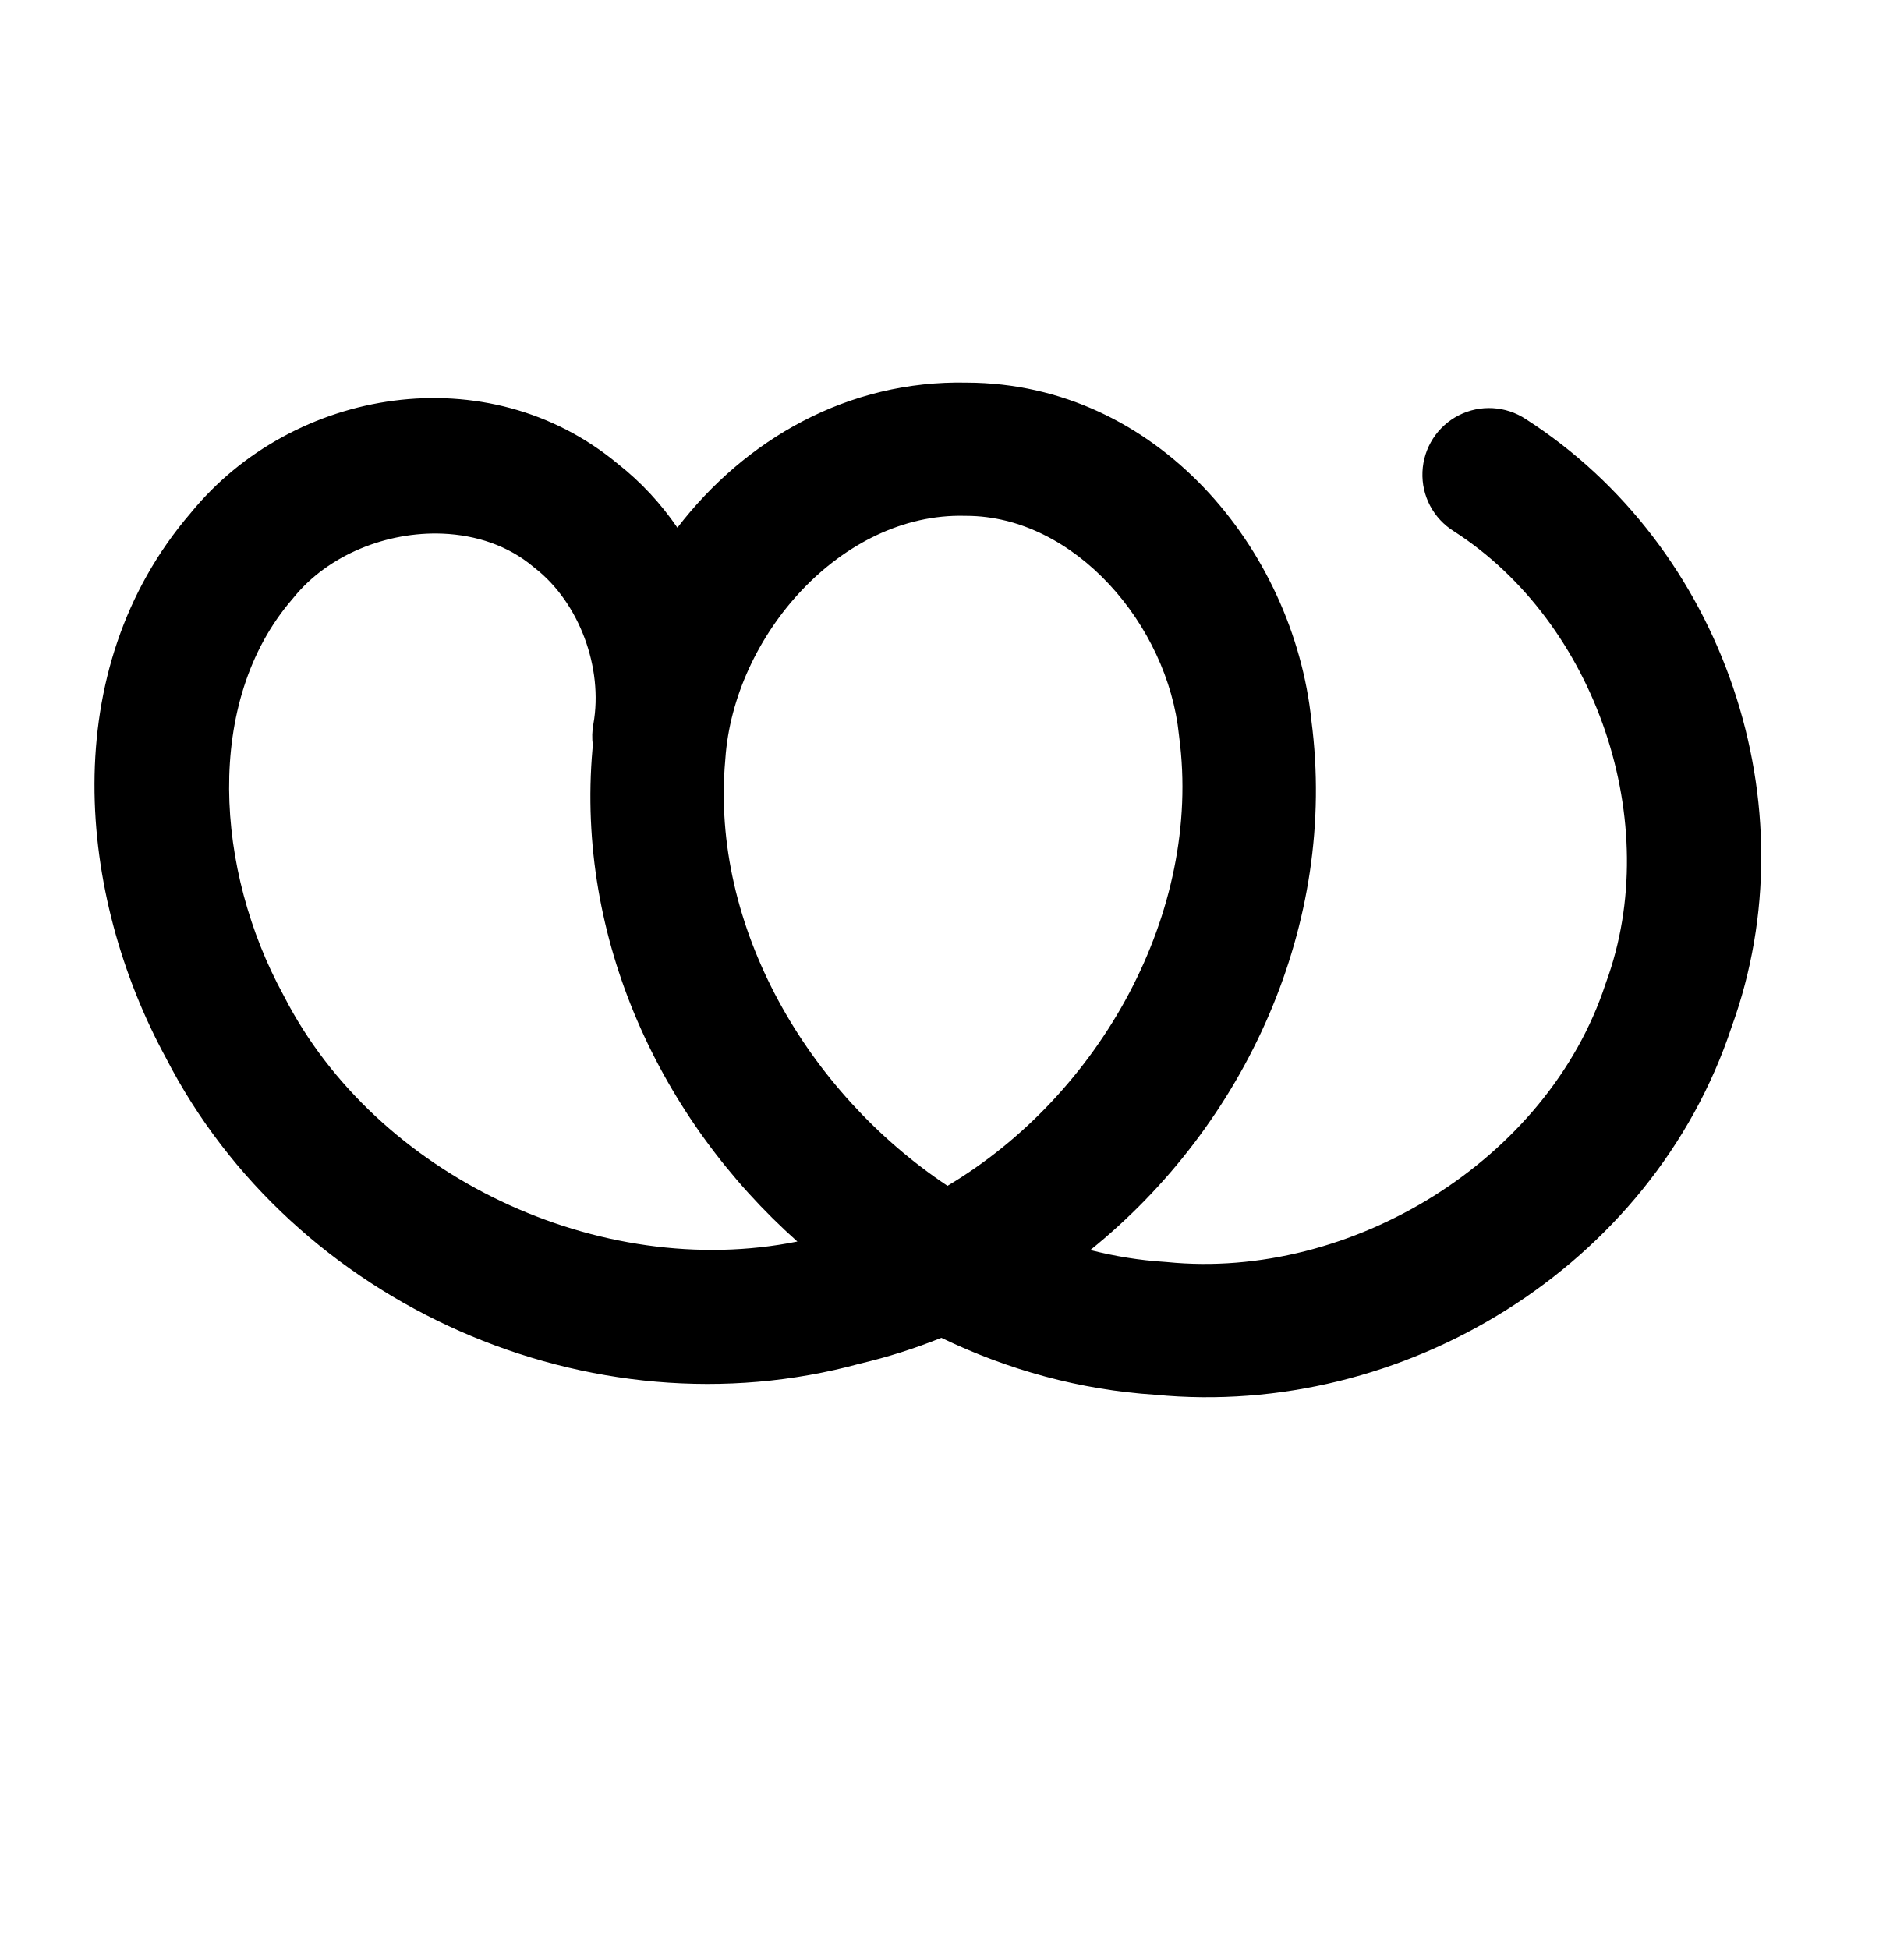
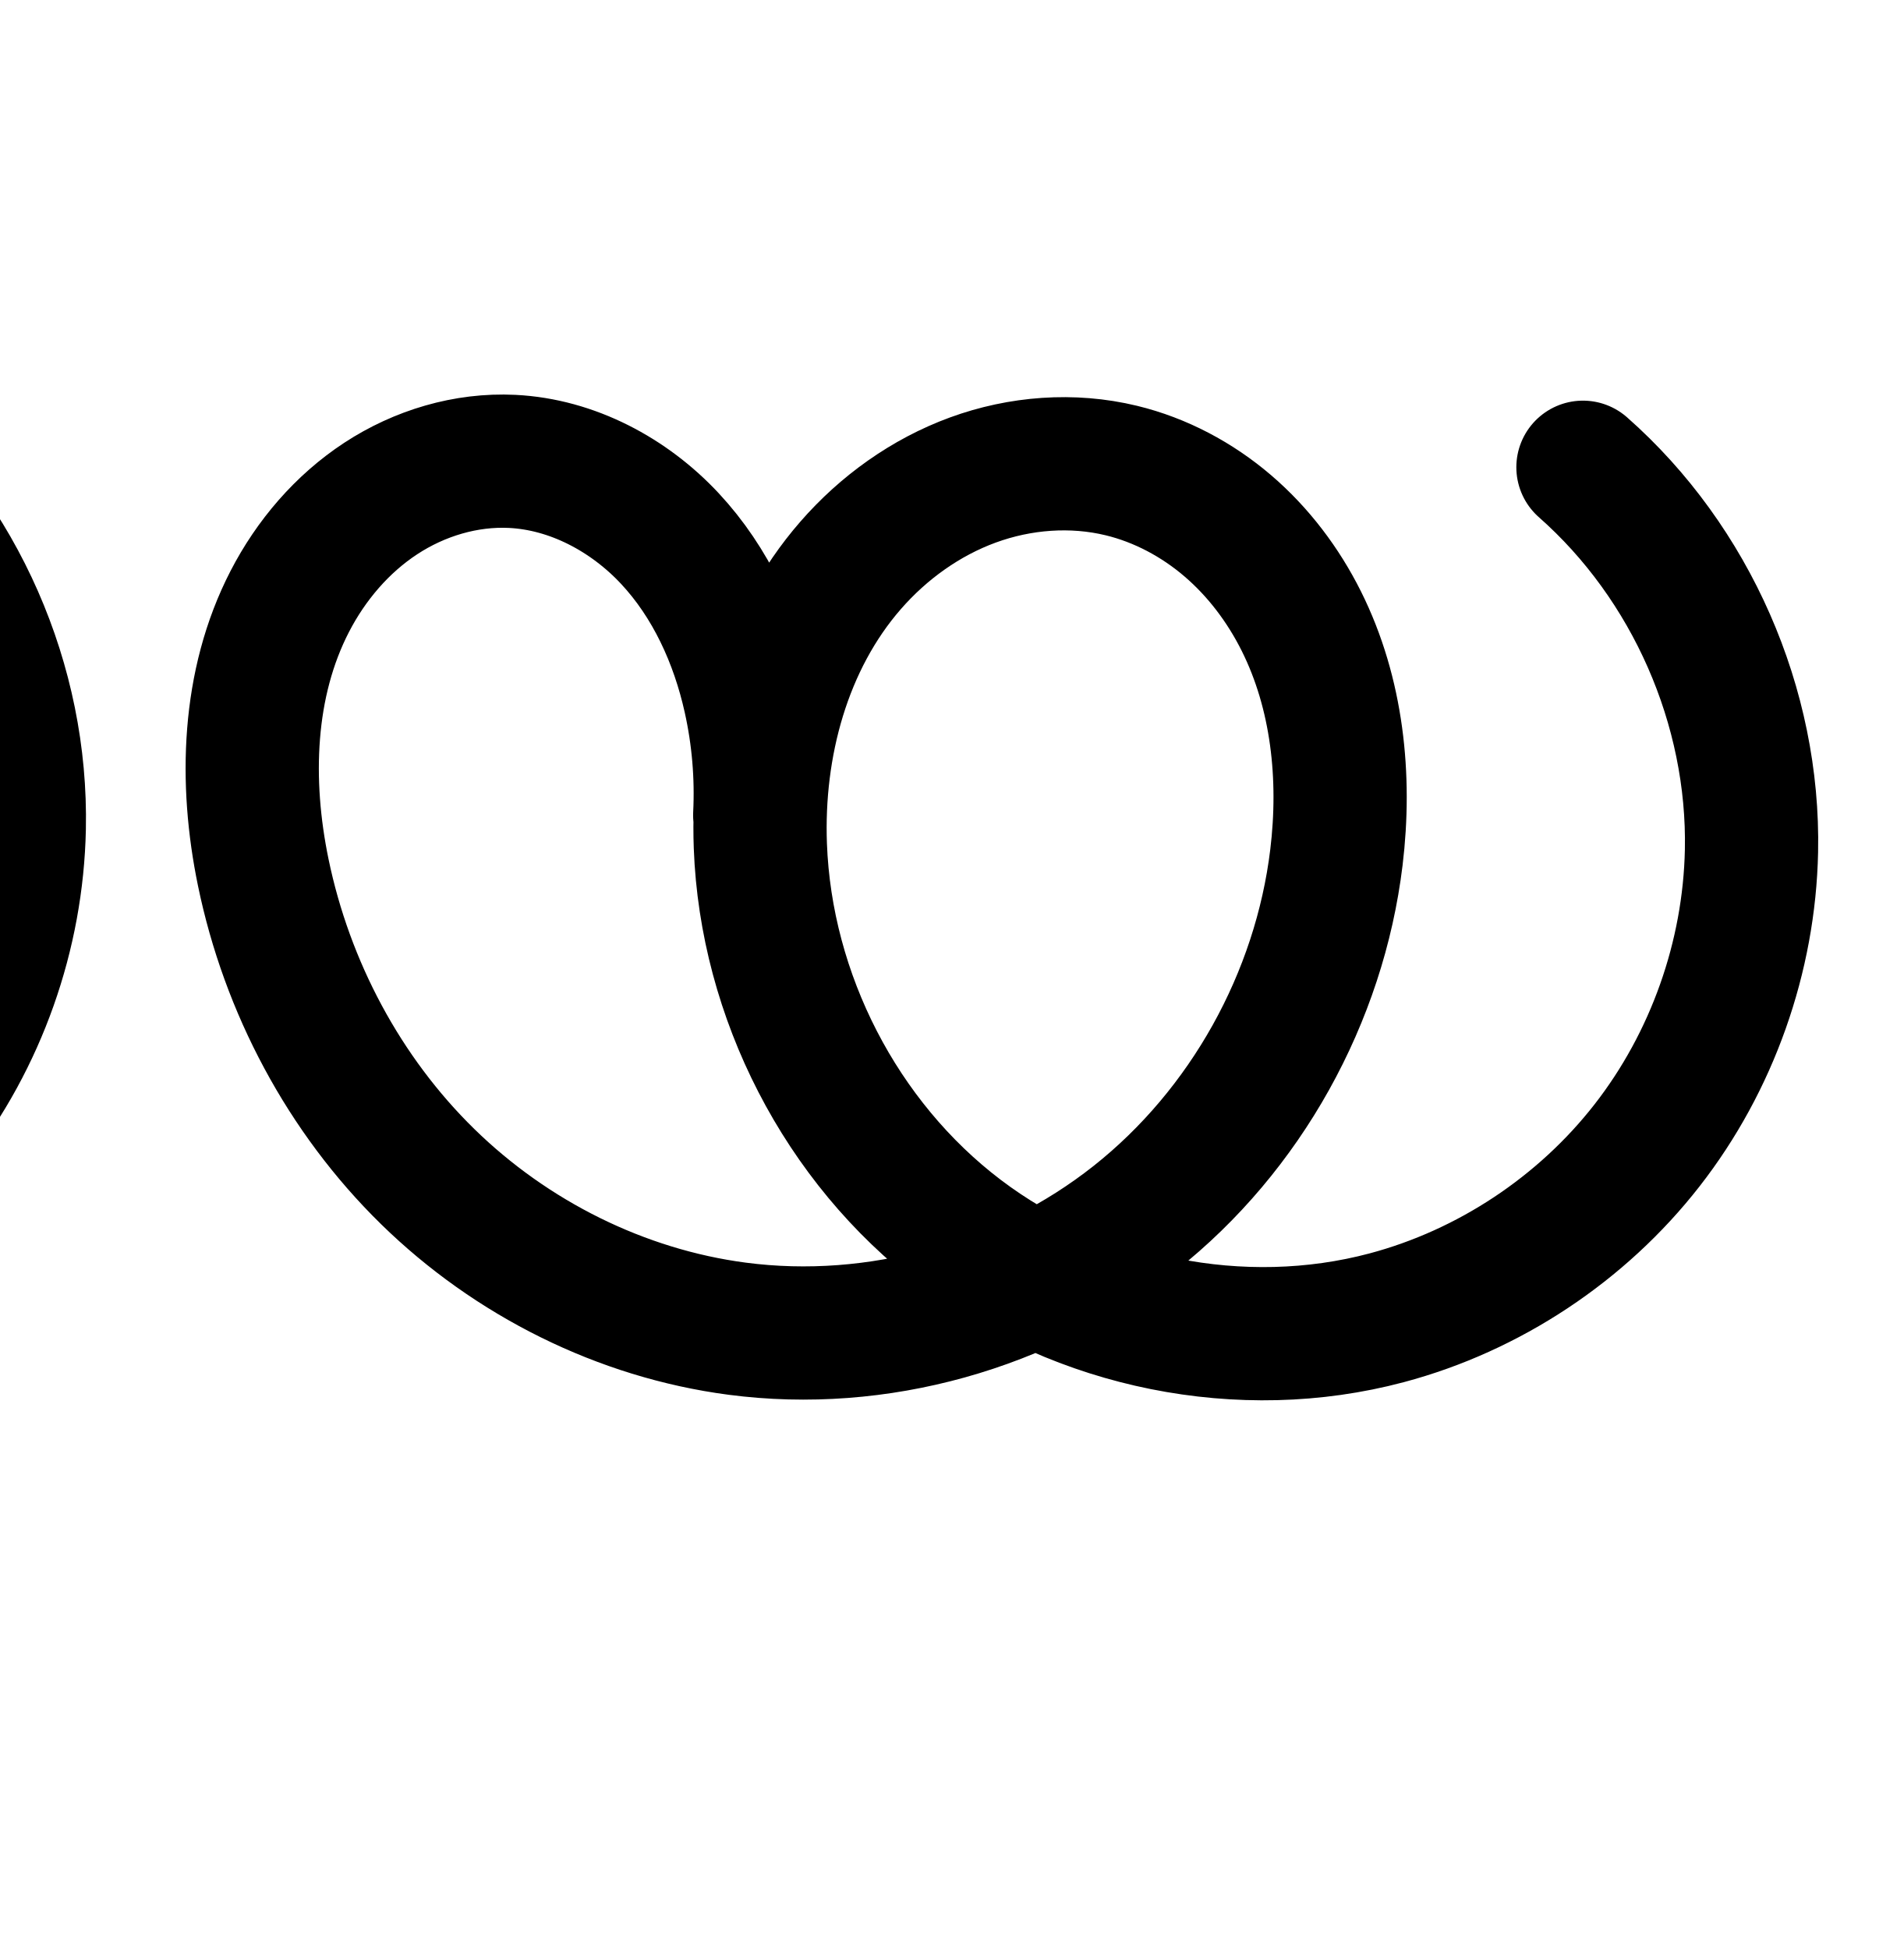
<svg xmlns="http://www.w3.org/2000/svg" width="2000" height="2048" id="svg2992" version="1.1">
  <defs id="defs5498">
    </defs>
  <g id="layer1" transform="translate(0,1048)">
-     <path style="fill:none;fill-rule:evenodd;stroke:#000000;stroke-width:140;stroke-linecap:round;stroke-linejoin:round;stroke-miterlimit:4;stroke-dasharray:none;stroke-opacity:1" d="m -592.824,-539.005 c 75.523,50.205 136.329,122.273 173.109,205.168 36.78,82.895 49.408,176.338 35.952,266.023 -15.562,103.721 -66.041,201.631 -140.317,275.679 -74.277,74.048 -171.809,124.068 -274.992,142.864 -122.993,22.404 -253.194,0.236 -363.137,-59.276 -109.944,-59.512 -199.211,-155.615 -252.905,-268.515 -30.155,-63.405 -49.433,-132.373 -52.65,-202.51 -3.218,-70.137 9.949,-141.436 41.469,-204.173 31.52,-62.737 81.762,-116.539 144.024,-148.989 62.262,-32.45 136.484,-42.728 204.377,-24.838 84.977,22.392 155.318,87.713 193.469,166.877 38.151,79.164 46.028,170.754 32.58,257.597 -21.966,141.843 -100.918,273.89 -214.975,361.028 -114.057,87.138 -261.88,128.584 -404.698,114.263 -117.455,-11.777 -230.927,-60.659 -320.112,-137.992 -89.185,-77.333 -153.656,-182.765 -181.766,-297.413 -23.694,-96.638 -20.979,-202.292 23.015,-291.538 21.997,-44.623 54.11,-84.499 94.318,-113.797 40.208,-29.298 88.576,-47.77 138.244,-50.622 72.609,-4.169 146.445,26.493 194.74,80.872 48.295,54.379 70.024,131.319 57.309,202.928" id="path4141-0" />
-     <path style="color:#000000;font-style:normal;font-variant:normal;font-weight:normal;font-stretch:normal;font-size:medium;line-height:normal;font-family:sans-serif;text-indent:0;text-align:start;text-decoration:none;text-decoration-line:none;text-decoration-style:solid;text-decoration-color:#000000;letter-spacing:normal;word-spacing:normal;text-transform:none;direction:ltr;block-progression:tb;writing-mode:lr-tb;baseline-shift:baseline;text-anchor:start;white-space:normal;clip-rule:nonzero;display:inline;overflow:visible;visibility:visible;opacity:1;isolation:auto;mix-blend-mode:normal;color-interpolation:sRGB;color-interpolation-filters:linearRGB;solid-color:#000000;solid-opacity:1;fill:#000000;fill-opacity:1;fill-rule:evenodd;stroke:none;stroke-width:140;stroke-linecap:round;stroke-linejoin:round;stroke-miterlimit:4;stroke-dasharray:none;stroke-dashoffset:0;stroke-opacity:1;color-rendering:auto;image-rendering:auto;shape-rendering:auto;text-rendering:auto;enable-background:accumulate" d="m 1016.252,-645.926 c -125.713,-2.834 -233.487,59.955 -304.531,152.428 -17.126,-25.034 -37.985,-47.779 -62.541,-67.076 C 512.552,-674.384 308.019,-641.061 200.438,-509.047 58.041,-343.214 81.863,-106.728 174.123,63.252 307.705,323.49 621.042,462.309 903.557,384.879 c 29.36,-6.861 57.888,-16.015 85.486,-27.117 69.741,33.644 145.749,54.83 224.93,59.867 260.123,25.2 521.948,-134.456 605.408,-386.527 84.453,-232.799 -8.011,-504.952 -216.209,-638.678 a 70.007,70.007 0 1 0 -75.658,117.795 c 149.906,96.285 221.14,306.666 159.976,473.994 a 70.007,70.007 0 0 0 -0.75,2.16 C 1625.995,171.055 1419.651,297.574 1226.113,278.184 a 70.007,70.007 0 0 0 -2.633,-0.213 c -26.347,-1.639 -52.375,-5.955 -77.902,-12.422 162.943,-131.339 260.171,-342.166 232.27,-556.451 -18.849,-180.829 -162.649,-354.291 -361.596,-355.023 z m -2.66,139.955 a 70.007,70.007 0 0 0 1.648,0.021 c 113.937,0.138 211.786,114.731 223.471,230.365 a 70.007,70.007 0 0 0 0.244,2.107 C 1263.224,-89.312 1155.594,102.859 995.498,198.047 848.195,99.901 746.572,-74.363 761.975,-248.889 a 70.007,70.007 0 0 0 0.111,-1.436 c 8.771,-129.802 122.226,-258.85 251.506,-255.646 z m -548.502,18.736 c 35.029,1.436 68.838,12.562 95.209,34.781 a 70.007,70.007 0 0 0 2.02,1.639 c 46.313,36.167 71.664,104.712 61.168,163.457 a 70.007,70.007 0 0 0 -0.613,22.432 c -0.117,1.452 -0.293,2.898 -0.395,4.352 C 605.122,-61.424 693.787,128.43 837.779,256.594 630.152,298.341 395.341,187.939 298.543,-0.916 A 70.007,70.007 0 0 0 297.691,-2.527 C 226.432,-133.067 213.901,-310.47 307.127,-418.434 a 70.007,70.007 0 0 0 1.436,-1.717 c 36.375,-44.953 98.146,-69.477 156.527,-67.084 z" id="path4141-0-9" />
    <path style="fill:none;fill-rule:evenodd;stroke:#000000;stroke-width:70;stroke-linecap:round;stroke-linejoin:round;stroke-miterlimit:4;stroke-dasharray:none;stroke-opacity:1" d="m -2928.628,-559.804 c 79.178,52.805 142.905,128.489 181.457,215.502 38.552,87.013 51.798,185.063 37.718,279.187 -16.28,108.829 -69.13,211.603 -146.986,289.367 -77.856,77.764 -180.157,130.335 -288.416,150.05 -128.983,23.489 -265.521,0.118 -380.763,-62.393 -115.242,-62.511 -208.761,-163.355 -265.084,-281.745 -31.658,-66.544 -51.927,-138.916 -55.355,-212.527 -3.428,-73.611 10.325,-148.455 43.353,-214.33 33.027,-65.875 85.716,-122.388 151.045,-156.483 65.329,-34.095 143.236,-44.907 214.492,-26.121 89.186,23.514 162.975,92.132 202.954,175.251 39.979,83.119 48.171,179.249 34.03,270.392 -23.081,148.765 -105.765,287.294 -225.304,378.804 -119.539,91.51 -274.549,135.155 -424.348,120.191 -123.24,-12.31 -242.299,-63.648 -335.808,-144.862 -93.51,-81.213 -161.023,-191.927 -190.35,-312.258 -24.703,-101.359 -21.719,-212.102 24.388,-305.686 23.054,-46.792 56.675,-88.626 98.767,-119.435 42.093,-30.809 92.724,-50.336 144.786,-53.576 77.193,-4.803 155.862,27.811 207.014,85.823 51.151,58.012 73.66,140.145 59.23,216.13" id="path4141-0-7" />
    <path style="color:#000000;font-style:normal;font-variant:normal;font-weight:normal;font-stretch:normal;font-size:medium;line-height:normal;font-family:sans-serif;text-indent:0;text-align:start;text-decoration:none;text-decoration-line:none;text-decoration-style:solid;text-decoration-color:#000000;letter-spacing:normal;word-spacing:normal;text-transform:none;direction:ltr;block-progression:tb;writing-mode:lr-tb;baseline-shift:baseline;text-anchor:start;white-space:normal;clip-rule:nonzero;display:inline;overflow:visible;visibility:visible;opacity:1;isolation:auto;mix-blend-mode:normal;color-interpolation:sRGB;color-interpolation-filters:linearRGB;solid-color:#000000;solid-opacity:1;fill:#000000;fill-opacity:1;fill-rule:evenodd;stroke:none;stroke-width:70;stroke-linecap:round;stroke-linejoin:round;stroke-miterlimit:4;stroke-dasharray:none;stroke-dashoffset:0;stroke-opacity:1;color-rendering:auto;image-rendering:auto;shape-rendering:auto;text-rendering:auto;enable-background:accumulate" d="M -3606.152 1432.486 C -3660.925 1432.648 -3715.396 1446.505 -3763.854 1471.795 C -3830.918 1506.796 -3885.058 1562.378 -3921.396 1627.482 C -3933.427 1598.74 -3949.956 1571.824 -3970.787 1548.199 C -4029.408 1481.716 -4117.761 1445.087 -4206.227 1450.592 C -4265.586 1454.285 -4322.311 1476.311 -4369.51 1510.857 C -4416.62 1545.339 -4453.639 1591.591 -4479 1643.066 C -4529.68 1745.933 -4532.242 1864.823 -4505.996 1972.51 C -4474.913 2100.049 -4403.694 2216.834 -4304.592 2302.904 C -4205.491 2388.974 -4079.91 2443.123 -3949.312 2456.168 C -3839.713 2467.116 -3727.991 2448.608 -3627.574 2404.205 C -3507.686 2466.237 -3367.9 2489.015 -3234.582 2464.736 C -3119.357 2443.753 -3010.825 2388.039 -2927.703 2305.016 C -2844.541 2221.952 -2788.278 2112.664 -2770.836 1996.062 C -2755.755 1895.245 -2769.876 1790.721 -2811.17 1697.52 C -2852.463 1604.318 -2920.398 1523.639 -3005.207 1467.078 A 35.004 35.004 0 1 0 -3044.047 1525.314 C -2970.5 1574.364 -2910.98 1645.05 -2875.17 1725.875 C -2839.36 1806.7 -2826.988 1898.277 -2840.066 1985.707 C -2855.183 2086.764 -2904.62 2183.024 -2977.17 2255.488 C -3049.76 2327.993 -3145.829 2377.42 -3247.123 2395.867 C -3347.866 2414.214 -3454.272 2401.829 -3549.684 2363.1 C -3532.672 2352.533 -3516.151 2341.144 -3500.211 2328.941 C -3373.32 2231.804 -3286.113 2085.739 -3261.596 1927.713 C -3246.569 1830.862 -3254.931 1727.718 -3298.67 1636.783 C -3342.679 1545.285 -3423.427 1469.44 -3524.242 1442.859 C -3549.41 1436.224 -3575.143 1432.853 -3600.85 1432.514 L -3600.852 1432.514 C -3602.619 1432.49 -3604.385 1432.481 -3606.152 1432.486 z M -3605.992 1502.611 C -3604.599 1502.604 -3603.205 1502.61 -3601.812 1502.625 C -3581.559 1502.851 -3561.456 1505.441 -3542.09 1510.547 C -3464.533 1530.995 -3397.702 1592.386 -3361.754 1667.125 C -3325.535 1742.427 -3317.514 1831.545 -3330.769 1916.98 C -3352.414 2056.484 -3430.575 2187.476 -3542.762 2273.357 C -3568.637 2293.165 -3596.409 2310.486 -3625.453 2325.42 C -3724.459 2266.091 -3805.316 2175.763 -3855.096 2071.127 C -3885.014 2008.239 -3903.914 1940.28 -3907.094 1872.008 C -3908.269 1846.766 -3907.221 1821.416 -3903.945 1796.453 A 35.004 35.004 0 0 0 -3903.424 1794.008 C -3902.307 1788.129 -3901.416 1782.223 -3900.678 1776.307 C -3894.243 1740.972 -3883.306 1706.688 -3867.416 1674.994 C -3837.478 1615.282 -3789.573 1564.178 -3731.465 1533.852 C -3692.902 1513.726 -3649.195 1502.822 -3605.992 1502.611 z M -4189.49 1520.068 C -4127.434 1520.012 -4064.243 1548.052 -4023.291 1594.496 C -3982.72 1640.508 -3962.848 1705.907 -3970.09 1766.978 C -3976.347 1802.763 -3978.701 1839.17 -3977.019 1875.266 C -3973.343 1954.216 -3951.704 2030.999 -3918.307 2101.199 C -3869.735 2203.297 -3795.169 2292.843 -3702.932 2358.338 C -3779.666 2384.436 -3861.968 2394.544 -3942.357 2386.514 C -4058.24 2374.938 -4170.775 2326.412 -4258.693 2250.055 C -4346.61 2173.698 -4410.418 2069.057 -4437.988 1955.934 C -4461.149 1860.903 -4457.743 1758.306 -4416.209 1674.004 C -4395.463 1631.895 -4365.241 1594.48 -4328.166 1567.344 C -4291.18 1540.272 -4246.644 1523.243 -4201.879 1520.457 C -4197.759 1520.201 -4193.627 1520.072 -4189.49 1520.068 z " transform="translate(0,-1048)" id="path4141-0-7-6" />
+     <path style="fill:none;fill-rule:evenodd;stroke:#000000;stroke-width:140;stroke-linecap:round;stroke-linejoin:round;stroke-miterlimit:4;stroke-dasharray:none;stroke-opacity:1" d="m 1663.176,-557.005 c 113.643,100.196 180.184,251.717 177.061,403.19 -2.294,111.292 -41.29,221.576 -109.737,309.36 -68.448,87.784 -166.006,152.536 -273.572,181.183 -152.309,40.562 -322.374,6.032 -447.901,-89.291 -125.527,-95.323 -204.27,-248.992 -210.142,-406.5 -3.937,-105.606 25.343,-215.004 94.722,-294.718 34.69,-39.857 78.955,-71.668 128.574,-89.831 49.62,-18.163 104.567,-22.392 155.923,-9.96 41.239,9.983 79.707,30.509 111.935,58.108 32.227,27.6 58.263,62.167 77.229,100.123 37.932,75.911 47.081,163.996 36.885,248.242 -17.843,147.436 -95.292,287.024 -211.754,379.179 C 1075.936,324.235 921.727,367.535 774.48,348.193 652.649,332.189 537.174,274.291 449.357,188.344 361.539,102.397 301.458,-10.875 276.602,-131.212 c -19.679,-95.269 -16.756,-198.403 27.874,-284.841 22.315,-43.219 54.903,-81.463 95.581,-108.129 40.678,-26.667 89.542,-41.393 138.122,-38.987 63.008,3.12 122.776,35.036 165.772,81.2 42.996,46.164 70.053,105.649 83.782,167.223 9.01,40.407 12.551,82.029 10.495,123.377" id="path4141-0-4" />
+     <path style="color:#000000;font-style:normal;font-variant:normal;font-weight:normal;font-stretch:normal;font-size:medium;line-height:normal;font-family:sans-serif;text-indent:0;text-align:start;text-decoration:none;text-decoration-line:none;text-decoration-style:solid;text-decoration-color:#000000;letter-spacing:normal;word-spacing:normal;text-transform:none;direction:ltr;block-progression:tb;writing-mode:lr-tb;baseline-shift:baseline;text-anchor:start;white-space:normal;clip-rule:nonzero;display:inline;overflow:visible;visibility:visible;opacity:1;isolation:auto;mix-blend-mode:normal;color-interpolation:sRGB;color-interpolation-filters:linearRGB;solid-color:#000000;solid-opacity:1;fill:#000000;fill-opacity:1;fill-rule:evenodd;stroke:none;stroke-width:140;stroke-linecap:round;stroke-linejoin:round;stroke-miterlimit:4;stroke-dasharray:none;stroke-dashoffset:0;stroke-opacity:1;color-rendering:auto;image-rendering:auto;shape-rendering:auto;text-rendering:auto;enable-background:accumulate" d="M -1290.516 390.574 C -1351.144 390.168 -1409.297 409.138 -1458.32 441.275 C -1510.326 475.368 -1550.385 522.885 -1577.723 575.832 C -1632.194 681.332 -1633.932 800.533 -1611.951 906.947 C -1584.334 1040.646 -1517.989 1166.083 -1419.605 1262.371 C -1321.097 1358.783 -1192.42 1423.498 -1054.637 1441.598 C -945.056 1455.992 -833.376 1439.907 -732.271 1397.787 C -611.393 1450.337 -473.835 1462.666 -345.059 1428.371 C -222.315 1395.683 -112.313 1322.644 -34.297 1222.588 C 43.704 1122.551 87.612 998.308 90.223 871.627 C 93.787 698.705 19.203 528.872 -110.531 414.488 A 70.007 70.007 0 1 0 -203.117 519.502 C -105.566 605.51 -47.068 738.718 -49.748 868.742 C -51.725 964.645 -85.809 1060.97 -144.703 1136.502 C -203.582 1212.014 -288.697 1268.481 -381.086 1293.086 C -442.313 1309.392 -507.783 1311.175 -571.197 1300.166 C -446.998 1196.255 -365.793 1045.921 -346.355 885.312 C -334.861 790.33 -344.517 688.623 -390.115 597.369 C -412.935 551.702 -444.415 509.636 -484.428 475.369 C -524.534 441.021 -572.537 415.196 -625.428 402.393 C -691.409 386.421 -759.891 391.962 -821.881 414.652 C -883.657 437.265 -937.255 476.075 -979.195 524.264 C -991.143 537.992 -1001.934 552.396 -1011.84 567.254 C -1026.426 541.403 -1043.893 516.797 -1064.826 494.322 C -1118.906 436.258 -1193.984 395.095 -1278.359 390.916 C -1282.421 390.715 -1286.474 390.601 -1290.516 390.574 z M -1291.348 530.582 C -1289.317 530.591 -1287.296 530.645 -1285.285 530.744 C -1243.644 532.806 -1199.186 555.475 -1167.273 589.738 C -1134.736 624.673 -1112.152 672.634 -1100.59 724.488 C -1092.954 758.73 -1089.944 794.114 -1091.686 829.154 A 70.007 70.007 0 0 0 -1091.383 840.783 C -1091.462 849.727 -1091.398 858.656 -1091.066 867.545 C -1084.949 1031.646 -1010.466 1189.498 -887.939 1298.432 C -937.075 1307.479 -987.39 1309.228 -1036.404 1302.789 C -1142.282 1288.881 -1244.556 1237.8 -1321.682 1162.316 C -1398.933 1086.71 -1452.749 985.602 -1474.846 878.627 C -1492.222 794.504 -1488.114 707.437 -1453.326 640.061 C -1436.034 606.569 -1410.917 577.6 -1381.566 558.359 C -1356.134 541.687 -1326.122 531.828 -1297.465 530.691 C -1295.418 530.61 -1293.378 530.573 -1291.348 530.582 z M -701.195 533.385 C -686.571 533.455 -672.139 535.129 -658.365 538.463 C -628.777 545.625 -599.842 560.851 -575.494 581.703 C -551.052 602.635 -530.462 629.706 -515.35 659.949 C -485.084 720.518 -476.444 794.982 -485.34 868.492 C -500.913 997.175 -569.706 1121.006 -671.037 1201.188 C -689.782 1216.02 -709.748 1229.398 -730.629 1241.277 C -743.75 1233.383 -756.492 1224.913 -768.639 1215.689 C -876.537 1133.753 -946.097 998.25 -951.164 862.33 C -954.553 771.434 -928.553 679.324 -873.592 616.176 C -846.153 584.649 -811.221 559.836 -773.758 546.123 C -750.477 537.601 -725.569 533.267 -701.195 533.385 z " transform="translate(0,-1048)" id="path4141-0-4-8" />
  </g>
</svg>
